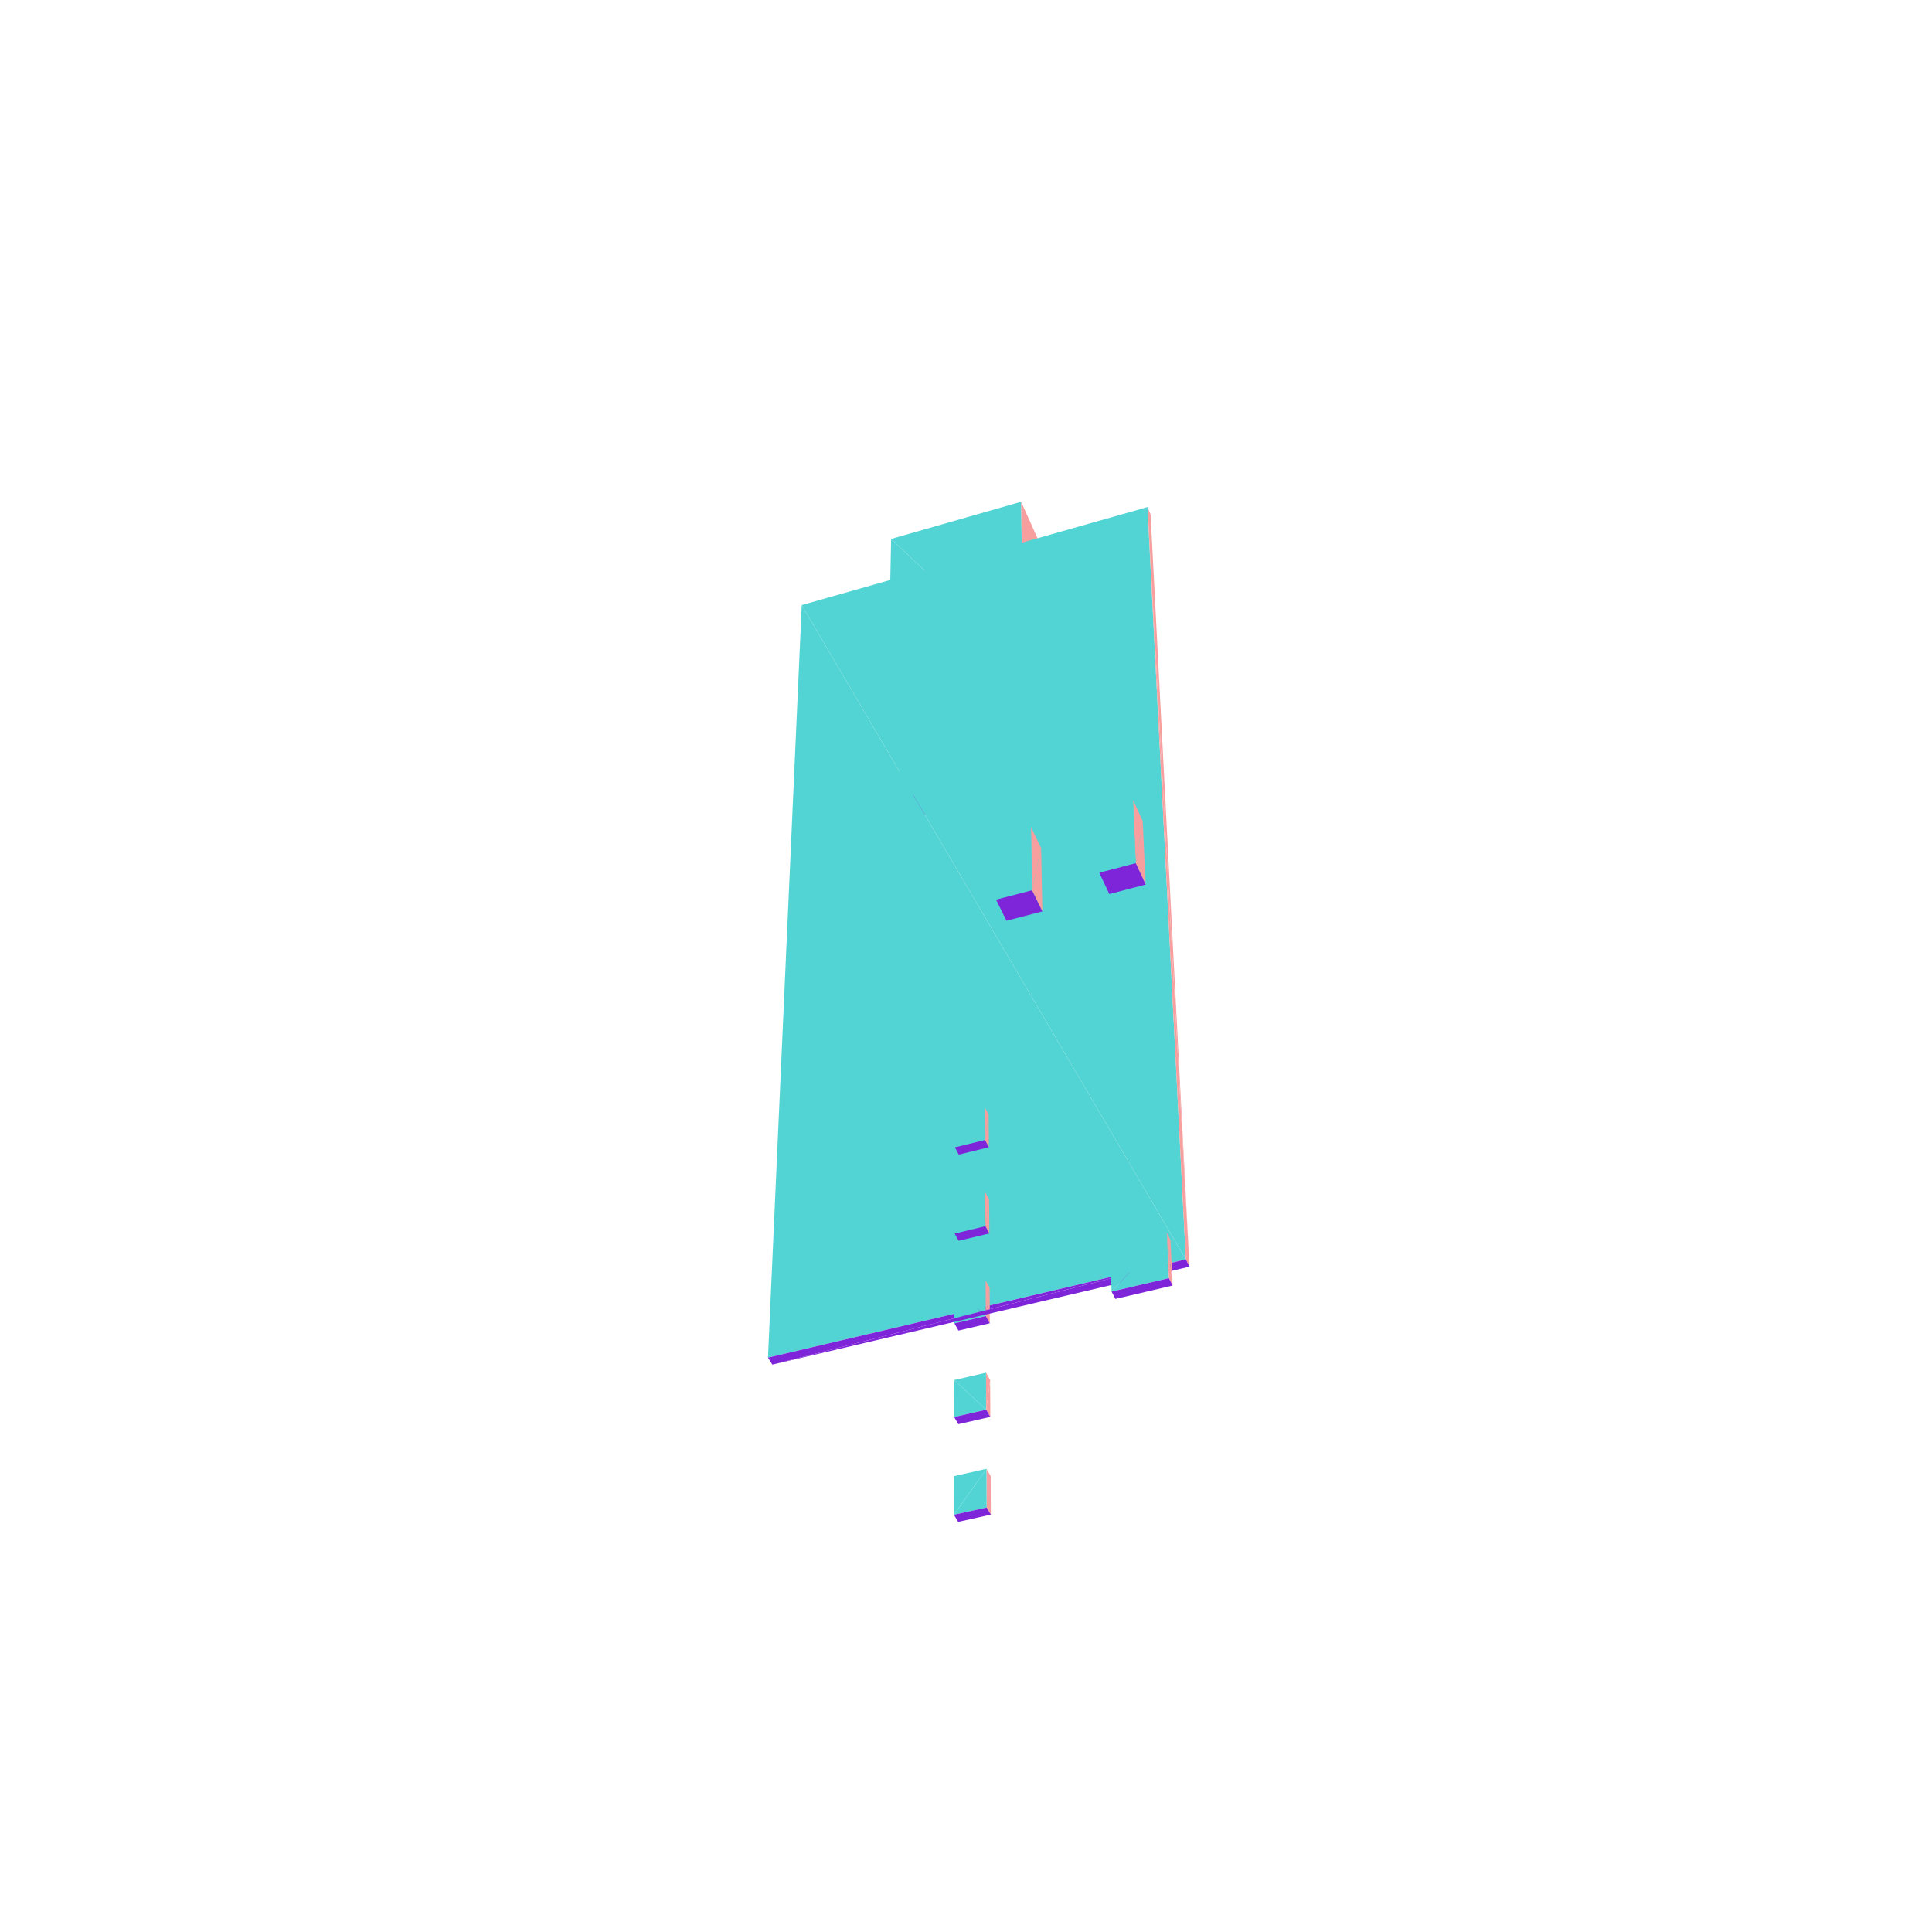
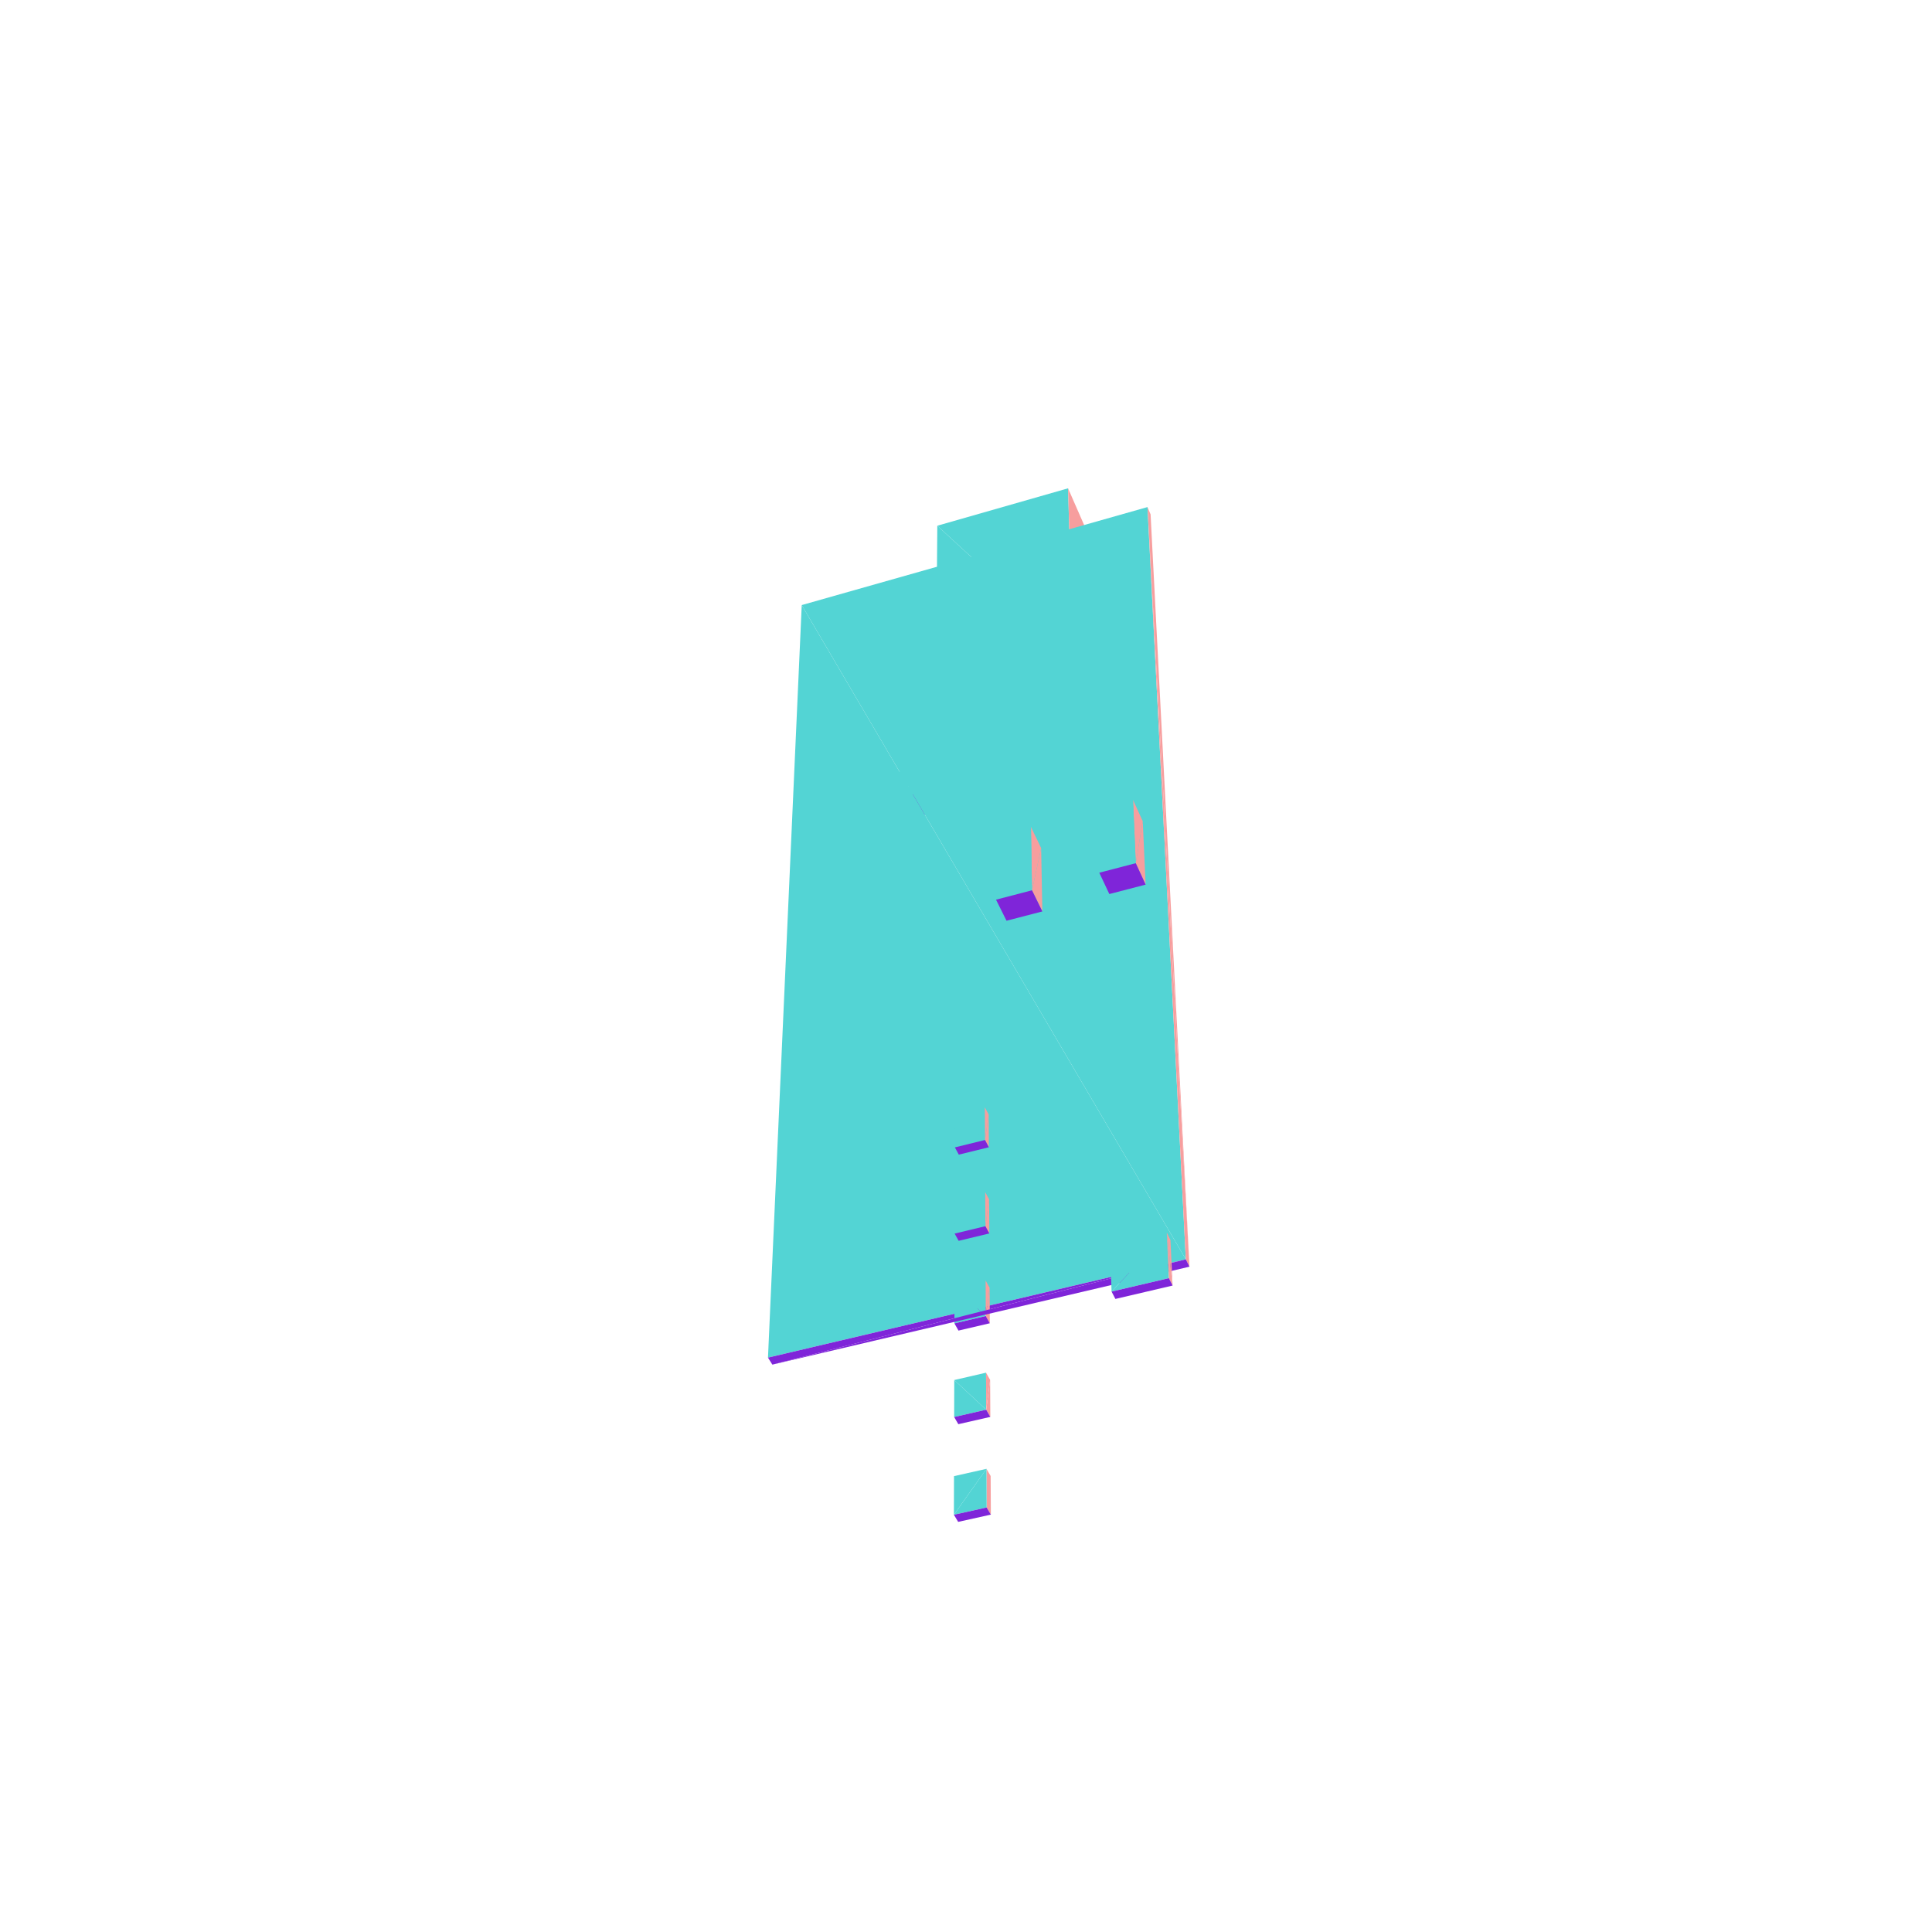
<svg xmlns="http://www.w3.org/2000/svg" viewBox="-250 -250 500 500" width="500" height="500">
-   <path d="M-19.375,-110.524L14.915,-78.141L14.265,-120.148z" style="fill:rgb(83,212,212)" />
-   <path d="M14.915,-78.141L18.507,-110.703L14.265,-120.148z" style="fill:rgb(247,158,158)" />
-   <path d="M-40.621,-52.035L-32.167,-59.772L-40.396,-57.515z" style="fill:rgb(83,212,212)" />
-   <path d="M-32.167,-59.772L-31.208,-52.099L-31.035,-57.579z" style="fill:rgb(247,158,158)" />
-   <path d="M14.915,-78.141L-19.375,-110.524L-20.252,-68.446z" style="fill:rgb(83,212,212)" />
-   <path d="M18.507,-110.703L14.915,-78.141L19.344,-68.626z" style="fill:rgb(247,158,158)" />
-   <path d="M-32.167,-59.772L-40.621,-52.035L-32.347,-54.294z" style="fill:rgb(83,212,212)" />
-   <path d="M-31.208,-52.099L-32.167,-59.772L-32.347,-54.294z" style="fill:rgb(247,158,158)" />
-   <path d="M-39.469,-49.849L-32.347,-54.294L-40.621,-52.035zM-32.347,-54.294L-39.469,-49.849L-31.208,-52.099zM-15.565,-59.094L14.915,-78.141L-20.252,-68.446zM14.915,-78.141L-15.565,-59.094L19.344,-68.626z" style="fill:rgb(127,37,217)" />
+   <path d="M-7.425,-113.943L27.624,-81.644L26.415,-123.624z" style="fill:rgb(83,212,212)" />
+   <path d="M27.624,-81.644L30.571,-114.123L26.415,-123.624z" style="fill:rgb(247,158,158)" />
+   <path d="M27.624,-81.644L-7.425,-113.943L-7.762,-71.889z" style="fill:rgb(83,212,212)" />
+   <path d="M30.571,-114.123L27.624,-81.644L31.958,-72.07zM-7.512,-66.536L-6.459,-58.84L-6.423,-64.316z" style="fill:rgb(247,158,158)" />
+   <path d="M-15.842,-64.251L-7.554,-61.062L-7.512,-66.536zM-7.554,-61.062L-15.842,-64.251L-15.931,-58.775z" style="fill:rgb(83,212,212)" />
+   <path d="M-6.459,-58.84L-7.512,-66.536L-7.554,-61.062z" style="fill:rgb(247,158,158)" />
+   <path d="M-14.821,-56.562L-7.554,-61.062L-15.931,-58.775zM-7.554,-61.062L-14.821,-56.562L-6.459,-58.84zM-3.166,-62.48L27.624,-81.644L-7.762,-71.889zM27.624,-81.644L-3.166,-62.48L31.958,-72.07z" style="fill:rgb(127,37,217)" />
  <path d="M-34.206,-45.643L-31.626,-33.561L-31.413,-40.319z" style="fill:rgb(247,158,158)" />
  <path d="M-43.227,-36.521L-34.206,-45.643L-42.936,-43.278z" style="fill:rgb(83,212,212)" />
  <path d="M-21.669,-49.041L-19.057,-36.926L-18.929,-43.683z" style="fill:rgb(247,158,158)" />
  <path d="M-34.438,-38.887L-40.377,-31.217L-31.626,-33.561z" style="fill:rgb(127,37,217)" />
  <path d="M-31.626,-33.561L-34.206,-45.643L-34.438,-38.887z" style="fill:rgb(247,158,158)" />
  <path d="M-40.377,-31.217L-34.438,-38.887L-43.227,-36.521z" style="fill:rgb(127,37,217)" />
  <path d="M-34.206,-45.643L-43.227,-36.521L-34.438,-38.887zM-30.66,-39.905L-21.669,-49.041L-30.453,-46.66z" style="fill:rgb(83,212,212)" />
  <path d="M-21.816,-42.286L-27.863,-34.568L-19.057,-36.926z" style="fill:rgb(127,37,217)" />
  <path d="M-19.057,-36.926L-21.669,-49.041L-21.816,-42.286z" style="fill:rgb(247,158,158)" />
  <path d="M-27.863,-34.568L-21.816,-42.286L-30.66,-39.905z" style="fill:rgb(127,37,217)" />
  <path d="M-9.114,-45.707L-6.366,-47.068L-9.053,-52.459z" style="fill:rgb(247,158,158)" />
  <path d="M-21.669,-49.041L-30.66,-39.905L-21.816,-42.286zM-18.014,-43.31L-9.053,-52.459L-17.892,-50.064z" style="fill:rgb(83,212,212)" />
  <path d="M-6.366,-47.068L-9.114,-45.707L-6.41,-40.313zM3.643,-55.899L6.317,-43.721L6.275,-50.474z" style="fill:rgb(247,158,158)" />
  <path d="M-9.114,-45.707L-15.271,-37.94L-6.41,-40.313zM-15.271,-37.94L-9.114,-45.707L-18.014,-43.31z" style="fill:rgb(127,37,217)" />
  <path d="M-9.053,-52.459L-18.014,-43.31L-9.114,-45.707zM-5.252,-53.489L3.668,-49.149L3.643,-55.899z" style="fill:rgb(83,212,212)" />
  <path d="M16.418,-59.361L19.125,-47.151L18.995,-53.902z" style="fill:rgb(247,158,158)" />
  <path d="M3.668,-49.149L-2.6,-41.333L6.317,-43.721z" style="fill:rgb(127,37,217)" />
  <path d="M6.317,-43.721L3.643,-55.899L3.668,-49.149z" style="fill:rgb(247,158,158)" />
  <path d="M3.668,-49.149L-5.252,-53.489L-5.288,-46.737z" style="fill:rgb(83,212,212)" />
  <path d="M-2.6,-41.333L3.668,-49.149L-5.288,-46.737z" style="fill:rgb(127,37,217)" />
  <path d="M7.467,-56.935L16.531,-52.613L16.418,-59.361z" style="fill:rgb(83,212,212)" />
  <path d="M16.531,-52.613L10.151,-44.748L19.125,-47.151z" style="fill:rgb(127,37,217)" />
  <path d="M19.125,-47.151L16.418,-59.361L16.531,-52.613z" style="fill:rgb(247,158,158)" />
  <path d="M16.531,-52.613L7.467,-56.935L7.518,-50.186z" style="fill:rgb(83,212,212)" />
  <path d="M10.151,-44.748L16.531,-52.613L7.518,-50.186z" style="fill:rgb(127,37,217)" />
  <path d="M-42.511,-93.408L56.887,75.906L46.972,-118.772z" style="fill:rgb(83,212,212)" />
  <path d="M46.972,-118.772L57.835,77.817L47.772,-116.875zM-35.01,-22.254L-32.663,-0.512L-32.148,-16.923z" style="fill:rgb(247,158,158)" />
  <path d="M-43.943,-19.885L-35.574,-5.845L-35.01,-22.254z" style="fill:rgb(83,212,212)" />
  <path d="M-32.663,-0.512L-35.01,-22.254L-35.574,-5.845z" style="fill:rgb(247,158,158)" />
  <path d="M-35.574,-5.845L-43.943,-19.885L-44.649,-3.475z" style="fill:rgb(83,212,212)" />
  <path d="M-9.417,-12.675L-6.516,-23.681L-9.267,-29.081z" style="fill:rgb(247,158,158)" />
  <path d="M-18.314,-26.682L-9.417,-12.675L-9.267,-29.081z" style="fill:rgb(83,212,212)" />
  <path d="M-35.574,-5.845L-41.698,1.834L-32.663,-0.512zM-41.698,1.834L-35.574,-5.845L-44.649,-3.475z" style="fill:rgb(127,37,217)" />
  <path d="M-6.516,-23.681L-9.417,-12.675L-6.621,-7.273z" style="fill:rgb(247,158,158)" />
  <path d="M-9.417,-12.675L-18.314,-26.682L-18.61,-10.275z" style="fill:rgb(83,212,212)" />
  <path d="M17.083,-19.595L19.445,-30.526L16.809,-35.996z" style="fill:rgb(247,158,158)" />
  <path d="M7.644,-33.565L17.083,-19.595L16.809,-35.996z" style="fill:rgb(83,212,212)" />
  <path d="M-9.417,-12.675L-15.774,-4.896L-6.621,-7.273zM-15.774,-4.896L-9.417,-12.675L-18.61,-10.275z" style="fill:rgb(127,37,217)" />
  <path d="M19.445,-30.526L17.083,-19.595L19.76,-14.122z" style="fill:rgb(247,158,158)" />
  <path d="M17.083,-19.595L7.644,-33.565L7.769,-17.163z" style="fill:rgb(83,212,212)" />
  <path d="M43.934,-26.607L45.742,-37.46L43.224,-43.001z" style="fill:rgb(247,158,158)" />
  <path d="M33.94,-40.539L43.934,-26.607L43.224,-43.001z" style="fill:rgb(83,212,212)" />
  <path d="M17.083,-19.595L10.488,-11.714L19.76,-14.122zM10.488,-11.714L17.083,-19.595L7.769,-17.163z" style="fill:rgb(127,37,217)" />
  <path d="M45.742,-37.46L43.934,-26.607L46.489,-21.061z" style="fill:rgb(247,158,158)" />
  <path d="M43.934,-26.607L33.94,-40.539L34.496,-24.142z" style="fill:rgb(83,212,212)" />
  <path d="M43.934,-26.607L37.094,-18.622L46.489,-21.061zM37.094,-18.622L43.934,-26.607L34.496,-24.142z" style="fill:rgb(127,37,217)" />
  <path d="M56.887,75.906L-42.511,-93.408L-51.247,101.352z" style="fill:rgb(83,212,212)" />
  <path d="M57.835,77.817L46.972,-118.772L56.887,75.906z" style="fill:rgb(247,158,158)" />
  <path d="M-2.858,38.487L4.913,45.028L4.875,36.569z" style="fill:rgb(83,212,212)" />
  <path d="M4.913,45.028L5.869,38.451L4.875,36.569z" style="fill:rgb(247,158,158)" />
  <path d="M4.913,45.028L-2.858,38.487L-2.88,46.945z" style="fill:rgb(83,212,212)" />
  <path d="M5.869,38.451L4.913,45.028L5.915,46.909z" style="fill:rgb(247,158,158)" />
  <path d="M-1.865,48.819L4.913,45.028L-2.88,46.945zM4.913,45.028L-1.865,48.819L5.915,46.909z" style="fill:rgb(127,37,217)" />
  <path d="M-2.916,60.444L5.014,67.339L4.974,58.53z" style="fill:rgb(83,212,212)" />
  <path d="M5.014,67.339L5.989,60.408L4.974,58.53z" style="fill:rgb(247,158,158)" />
  <path d="M5.014,67.339L-2.916,60.444L-2.939,69.251z" style="fill:rgb(83,212,212)" />
  <path d="M5.989,60.408L5.014,67.339L6.037,69.216z" style="fill:rgb(247,158,158)" />
  <path d="M-1.903,71.121L5.014,67.339L-2.939,69.251zM5.014,67.339L-1.903,71.121L6.037,69.216zM-50.116,103.164L56.887,75.906L-51.247,101.352z" style="fill:rgb(127,37,217)" />
  <path d="M-2.976,83.313L5.119,90.586L5.077,81.405z" style="fill:rgb(83,212,212)" />
  <path d="M5.119,90.586L6.113,83.277L5.077,81.405z" style="fill:rgb(247,158,158)" />
  <path d="M5.119,90.586L-2.976,83.313L-3,92.492z" style="fill:rgb(83,212,212)" />
  <path d="M6.113,83.277L5.119,90.586L6.163,92.456z" style="fill:rgb(247,158,158)" />
  <path d="M56.887,75.906L-50.116,103.164L57.835,77.817zM-1.943,94.354L5.119,90.586L-3,92.492zM5.119,90.586L-1.943,94.354L6.163,92.456z" style="fill:rgb(127,37,217)" />
  <path d="M37.674,84.264L51.955,68.997L37.279,72.479z" style="fill:rgb(83,212,212)" />
  <path d="M51.955,68.997L53.47,82.701L52.909,70.913z" style="fill:rgb(247,158,158)" />
  <path d="M51.955,68.997L37.674,84.264L52.507,80.787z" style="fill:rgb(83,212,212)" />
  <path d="M53.47,82.701L51.955,68.997L52.507,80.787z" style="fill:rgb(247,158,158)" />
  <path d="M38.663,86.164L52.507,80.787L37.674,84.264zM52.507,80.787L38.663,86.164L53.47,82.701z" style="fill:rgb(127,37,217)" />
  <path d="M-3.039,107.152L5.229,114.828L5.185,105.251z" style="fill:rgb(83,212,212)" />
  <path d="M5.229,114.828L6.243,107.116L5.185,105.251z" style="fill:rgb(247,158,158)" />
  <path d="M5.229,114.828L-3.039,107.152L-3.065,116.725z" style="fill:rgb(83,212,212)" />
  <path d="M6.243,107.116L5.229,114.828L6.295,116.69z" style="fill:rgb(247,158,158)" />
  <path d="M-1.984,118.579L5.229,114.828L-3.065,116.725zM5.229,114.828L-1.984,118.579L6.295,116.69z" style="fill:rgb(127,37,217)" />
  <path d="M-3.132,142.018L5.298,130.133L-3.105,132.023z" style="fill:rgb(83,212,212)" />
  <path d="M5.343,140.132L6.378,131.988L5.298,130.133zM6.378,131.988L5.343,140.132L6.432,141.982z" style="fill:rgb(247,158,158)" />
  <path d="M5.298,130.133L-3.132,142.018L5.343,140.132z" style="fill:rgb(83,212,212)" />
  <path d="M-2.027,143.86L5.343,140.132L-3.132,142.018zM5.343,140.132L-2.027,143.86L6.432,141.982z" style="fill:rgb(127,37,217)" />
</svg>
